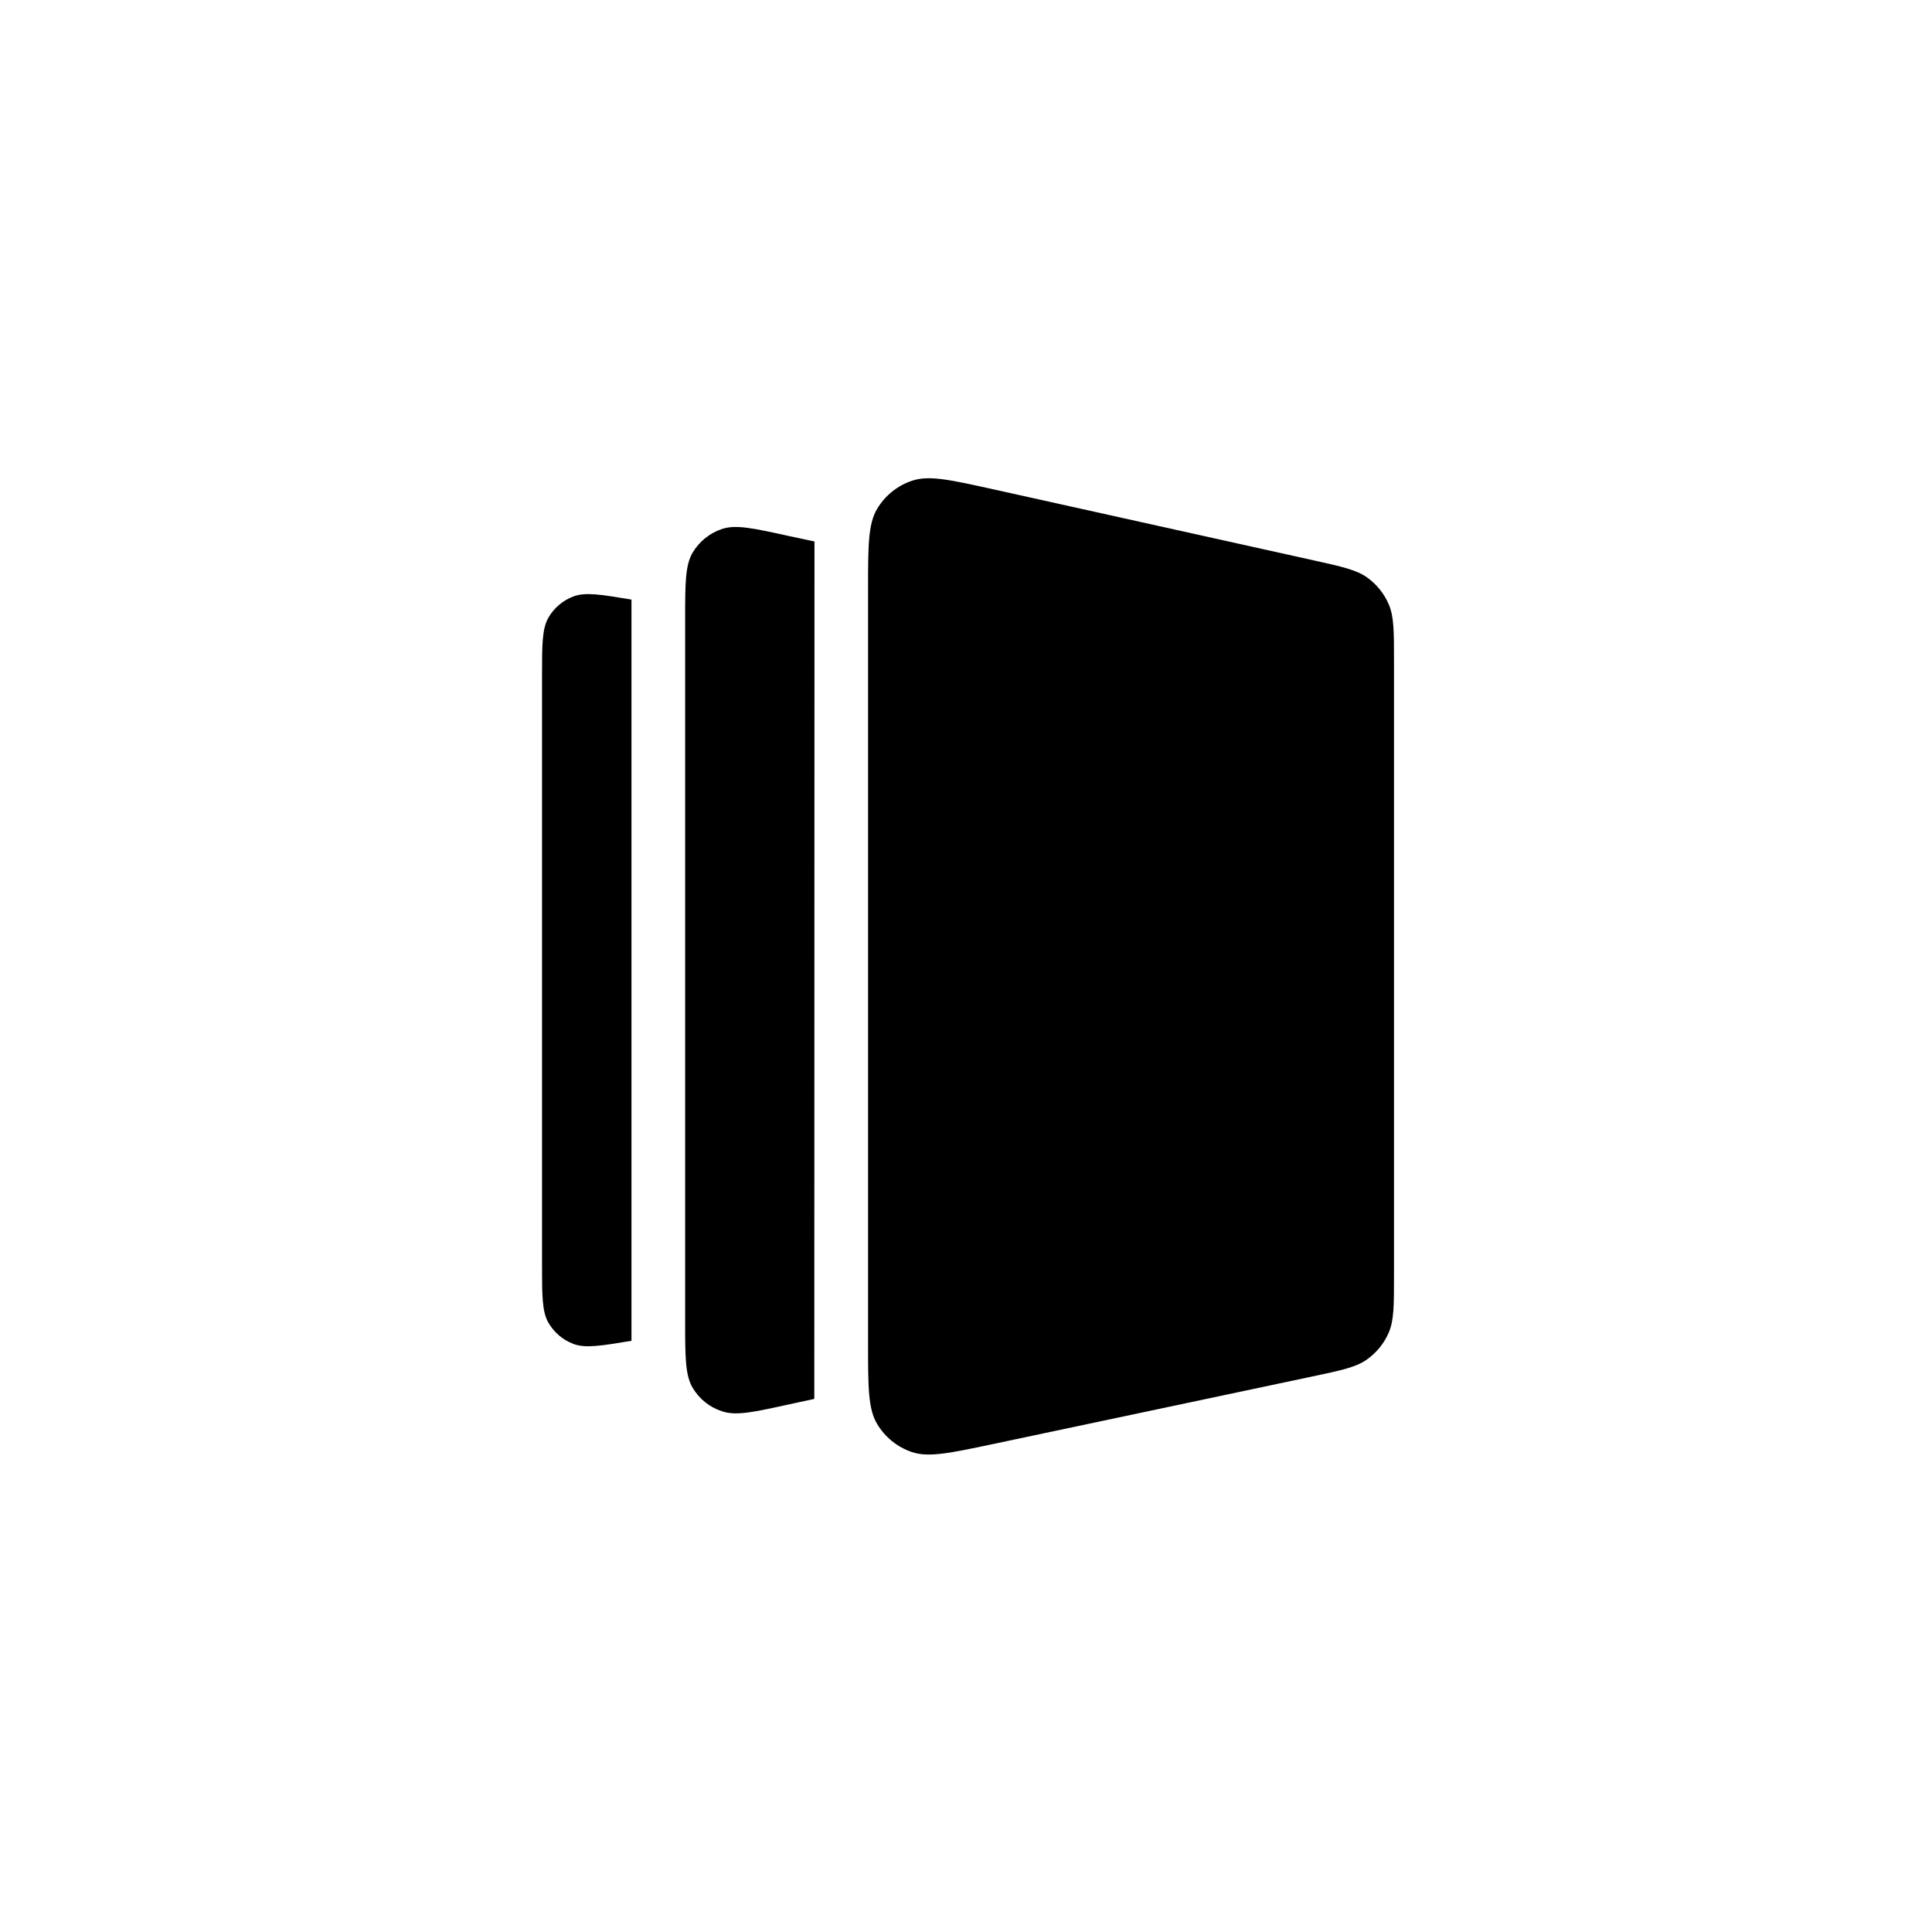
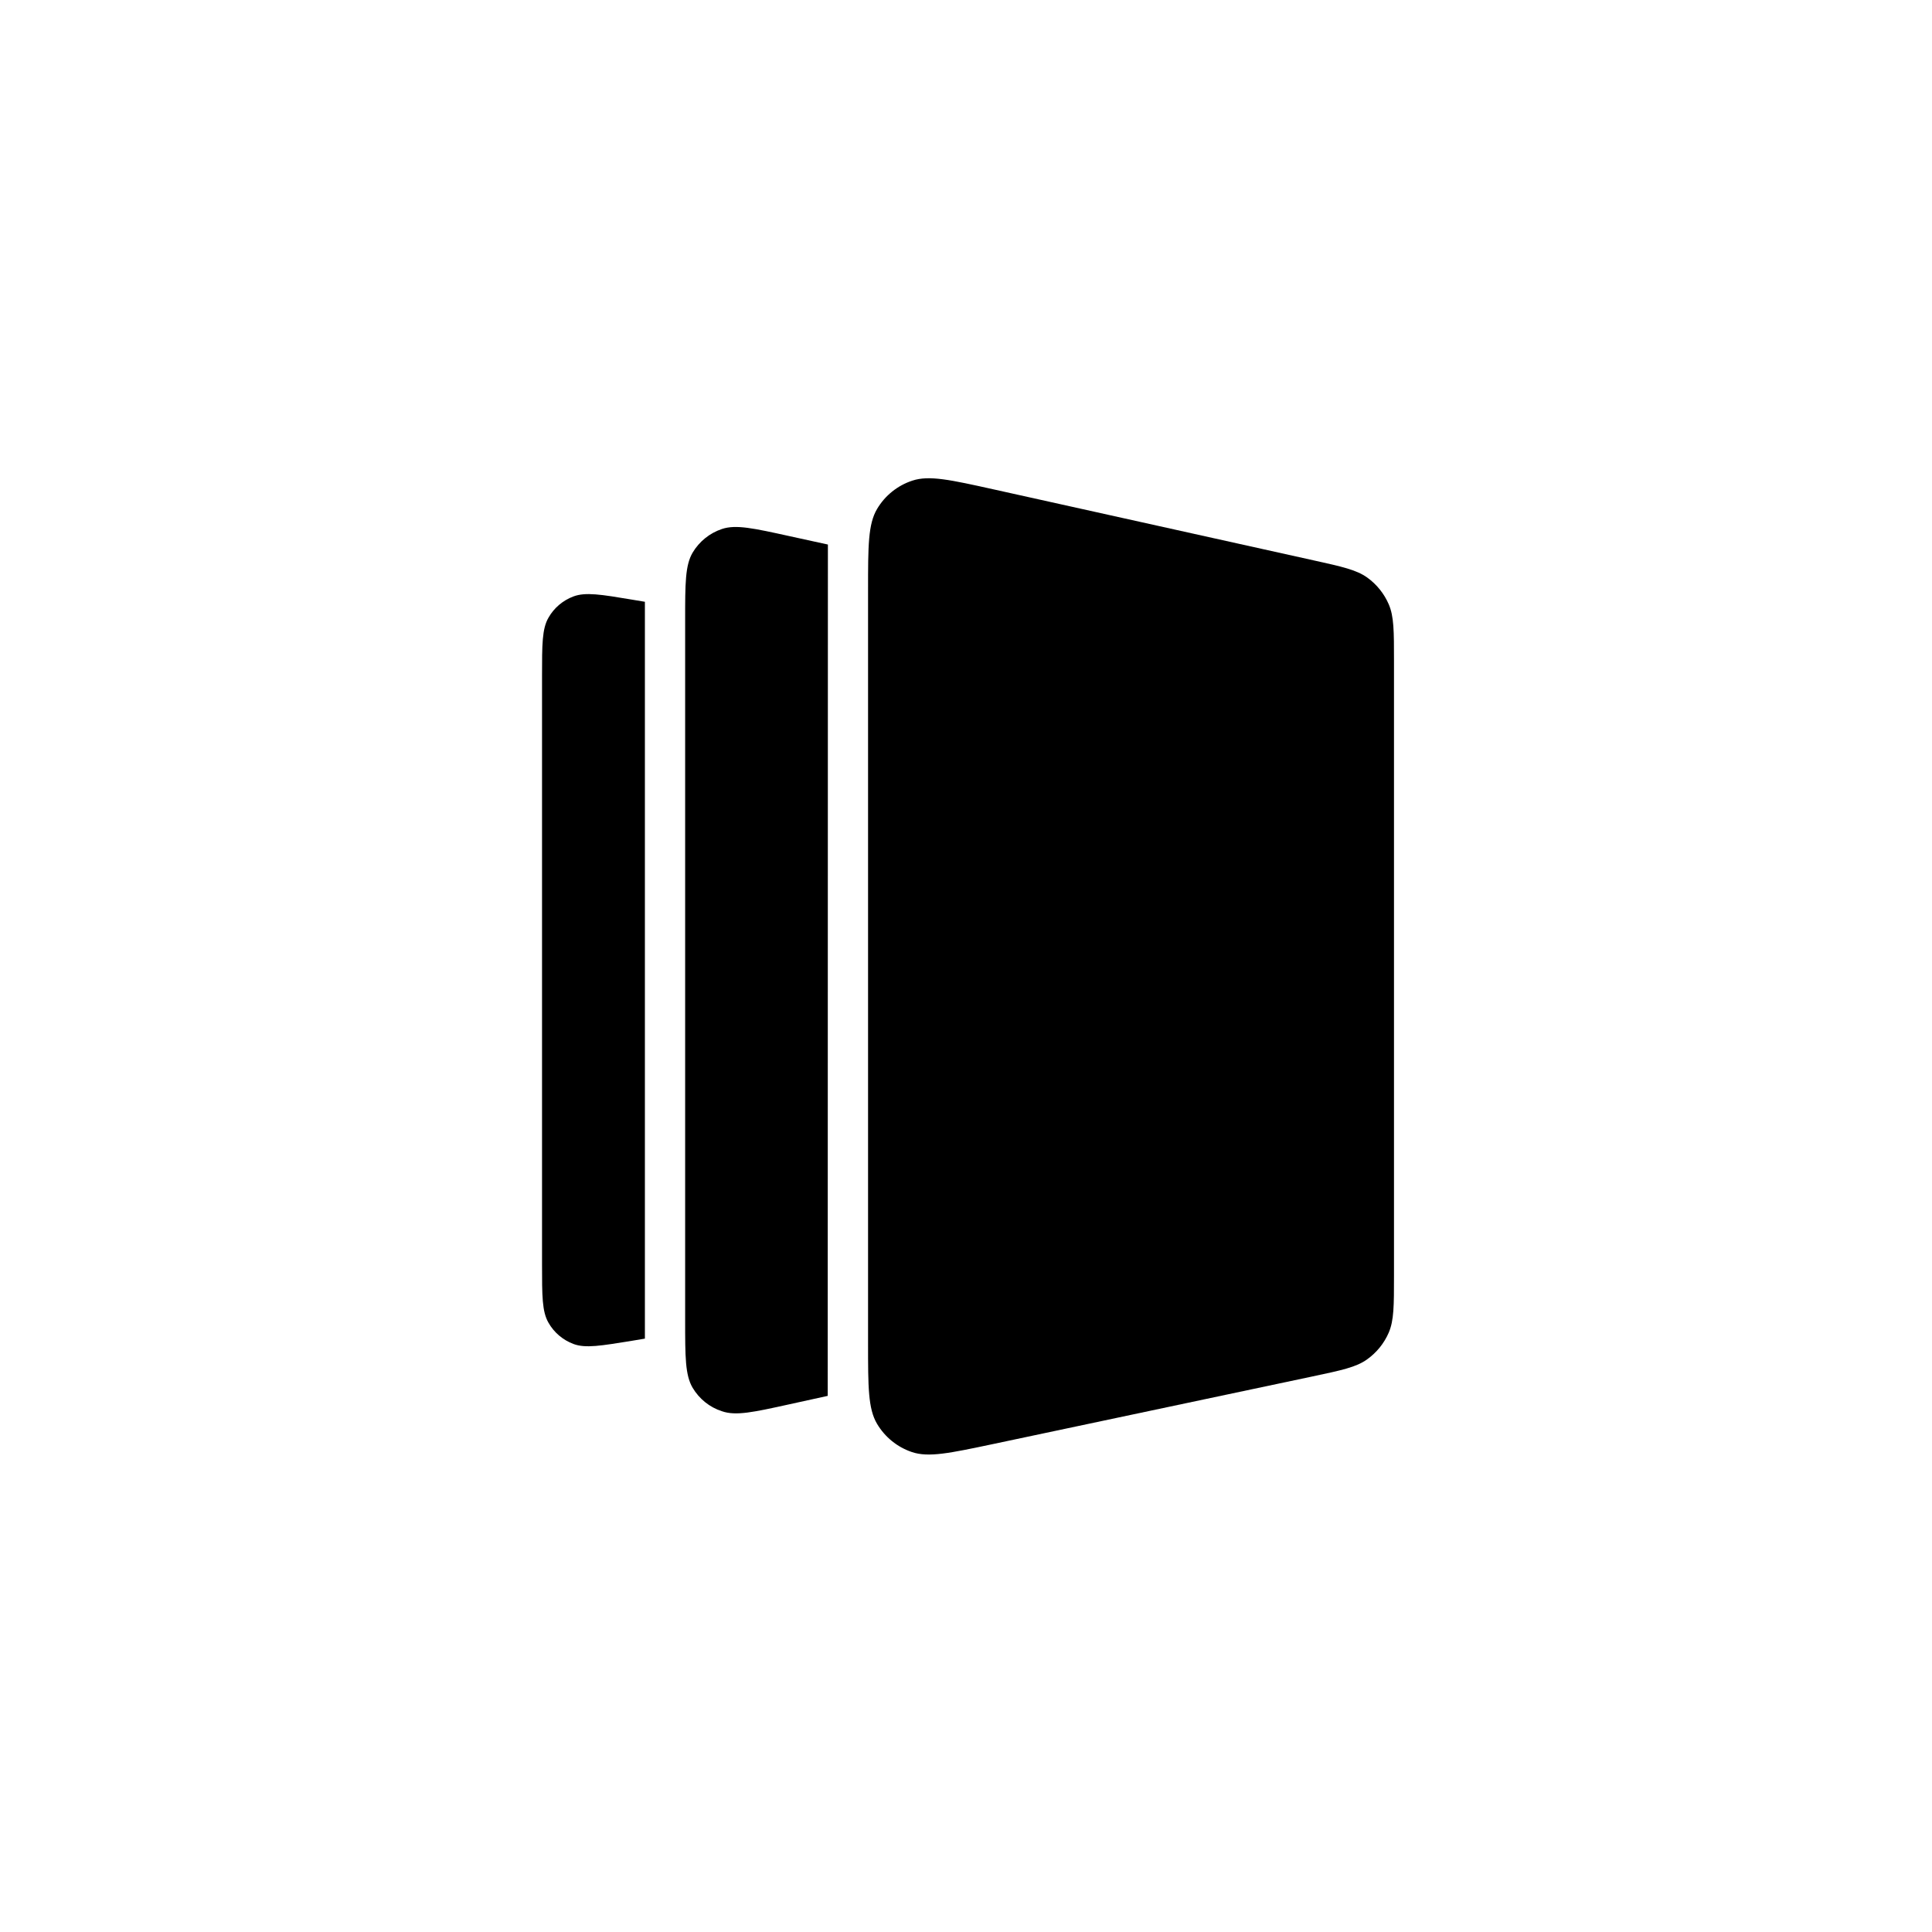
<svg xmlns="http://www.w3.org/2000/svg" viewBox="0 0 108 108">
-   <path d="M35.3,74.951c-1.71.285-2.571.425-3.239.178-.594-.222-1.089-.642-1.404-1.188-.357-.624-.357-1.503-.357-3.258v-32.898c0-1.755,0-2.634.357-3.258.315-.546.81-.966,1.404-1.188.668-.247,1.529-.107,3.239.178" />
-   <path d="M45.53,30.27l-.01,47.93-1.39.3c-2,.44-2.99.66-3.77.39-.69-.22-1.27-.69-1.64-1.31-.42-.71-.42-1.73-.42-3.77v-39.15c0-2.04,0-3.06.42-3.77.37-.62.95-1.09,1.64-1.32.78-.26,1.77-.04,3.77.4l1.4.3Z" />
+   <path d="M36.05,33.64v41.19l-.72.12c-1.73.28-2.6.43-3.27.18-.59-.22-1.09-.64-1.4-1.19-.36-.62-.36-1.5-.36-3.26v-32.9c0-1.75,0-2.63.36-3.25.31-.55.81-.97,1.4-1.19.67-.25,1.54-.11,3.27.18l.72.12Z" />
+   <path d="M46.28,30.44l-.01,47.59-2.14.47c-2,.44-2.99.66-3.77.39-.69-.22-1.27-.69-1.64-1.31-.42-.71-.42-1.73-.42-3.77v-39.15c0-2.04,0-3.06.42-3.77.37-.62.95-1.09,1.64-1.32.78-.26,1.77-.04,3.77.4l2.15.47Z" />
  <path d="M48.525,32.976c0-2.454,0-3.681.507-4.53.444-.747,1.143-1.308,1.968-1.578.939-.312,2.136-.045,4.533.486l17.892,3.969c1.605.354,2.409.534,3.009.966.528.381.942.897,1.2,1.497.291.678.291,1.5.291,3.147v34.389c0,1.659,0,2.49-.294,3.174-.261.603-.684,1.122-1.218,1.5-.606.432-1.419.603-3.045.948l-17.889,3.786c-2.379.501-3.57.756-4.503.441-.819-.276-1.509-.837-1.95-1.581-.501-.846-.501-2.064-.501-4.497v-42.117Z" />
</svg>
